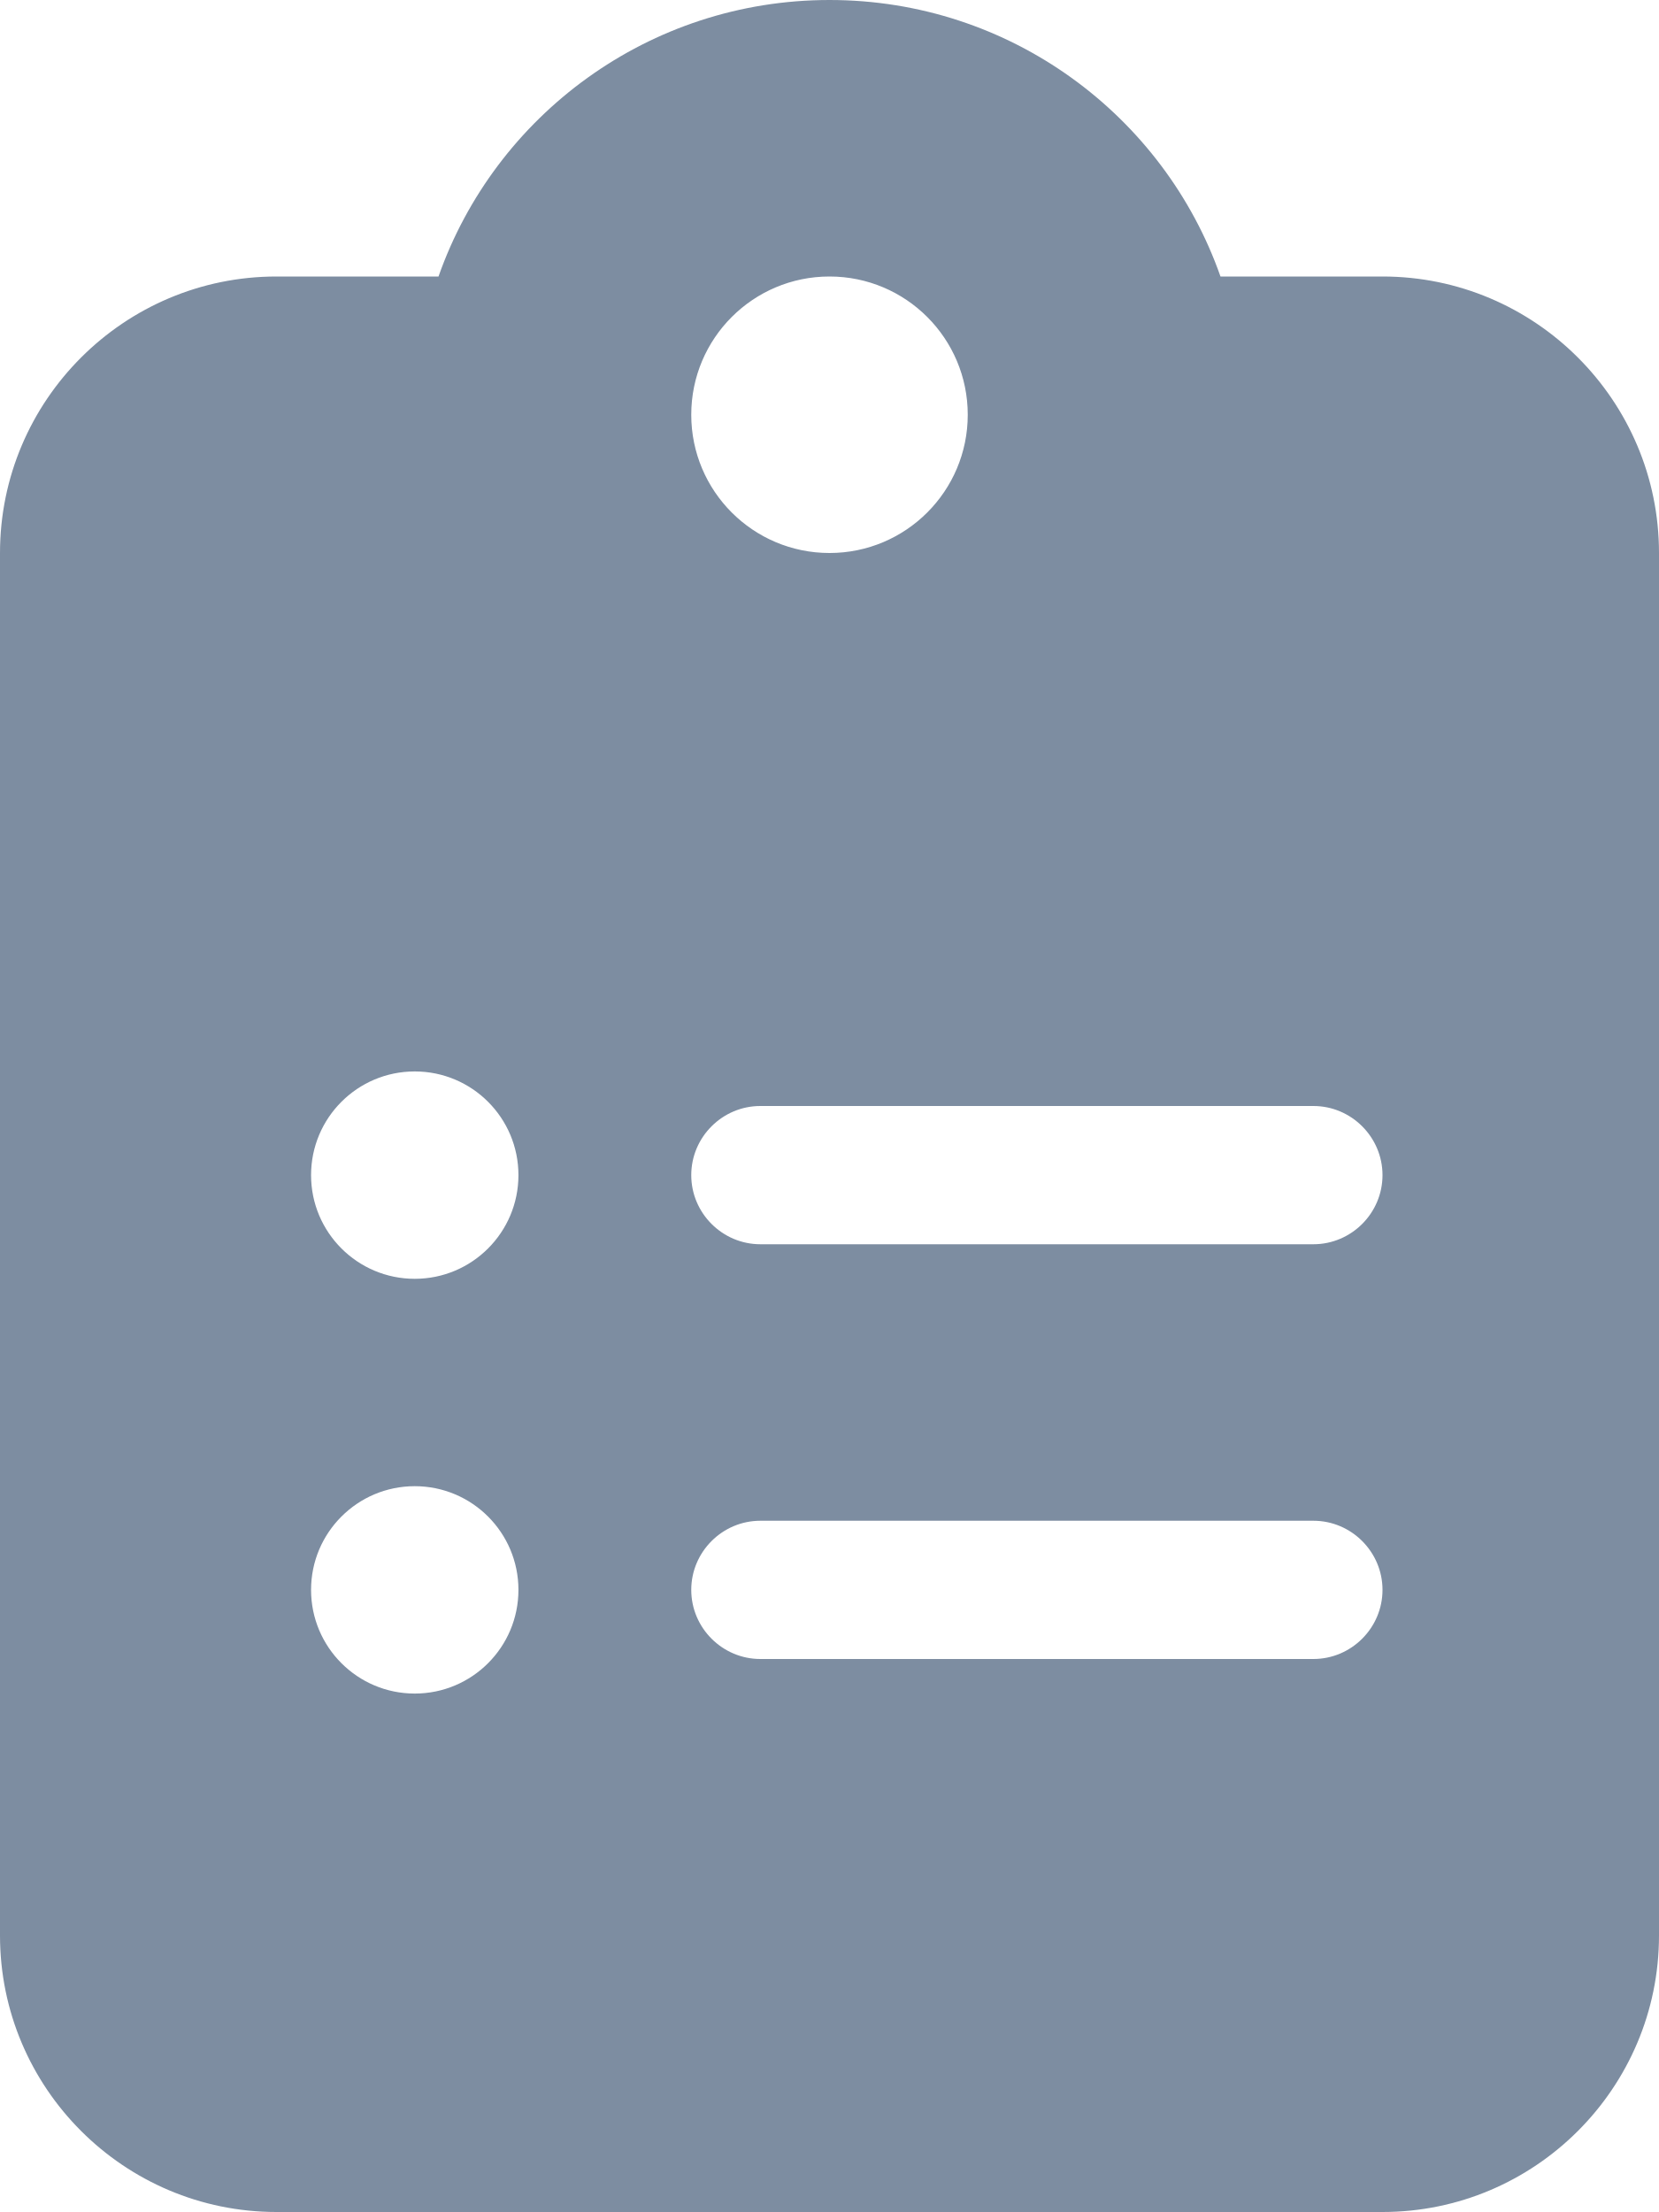
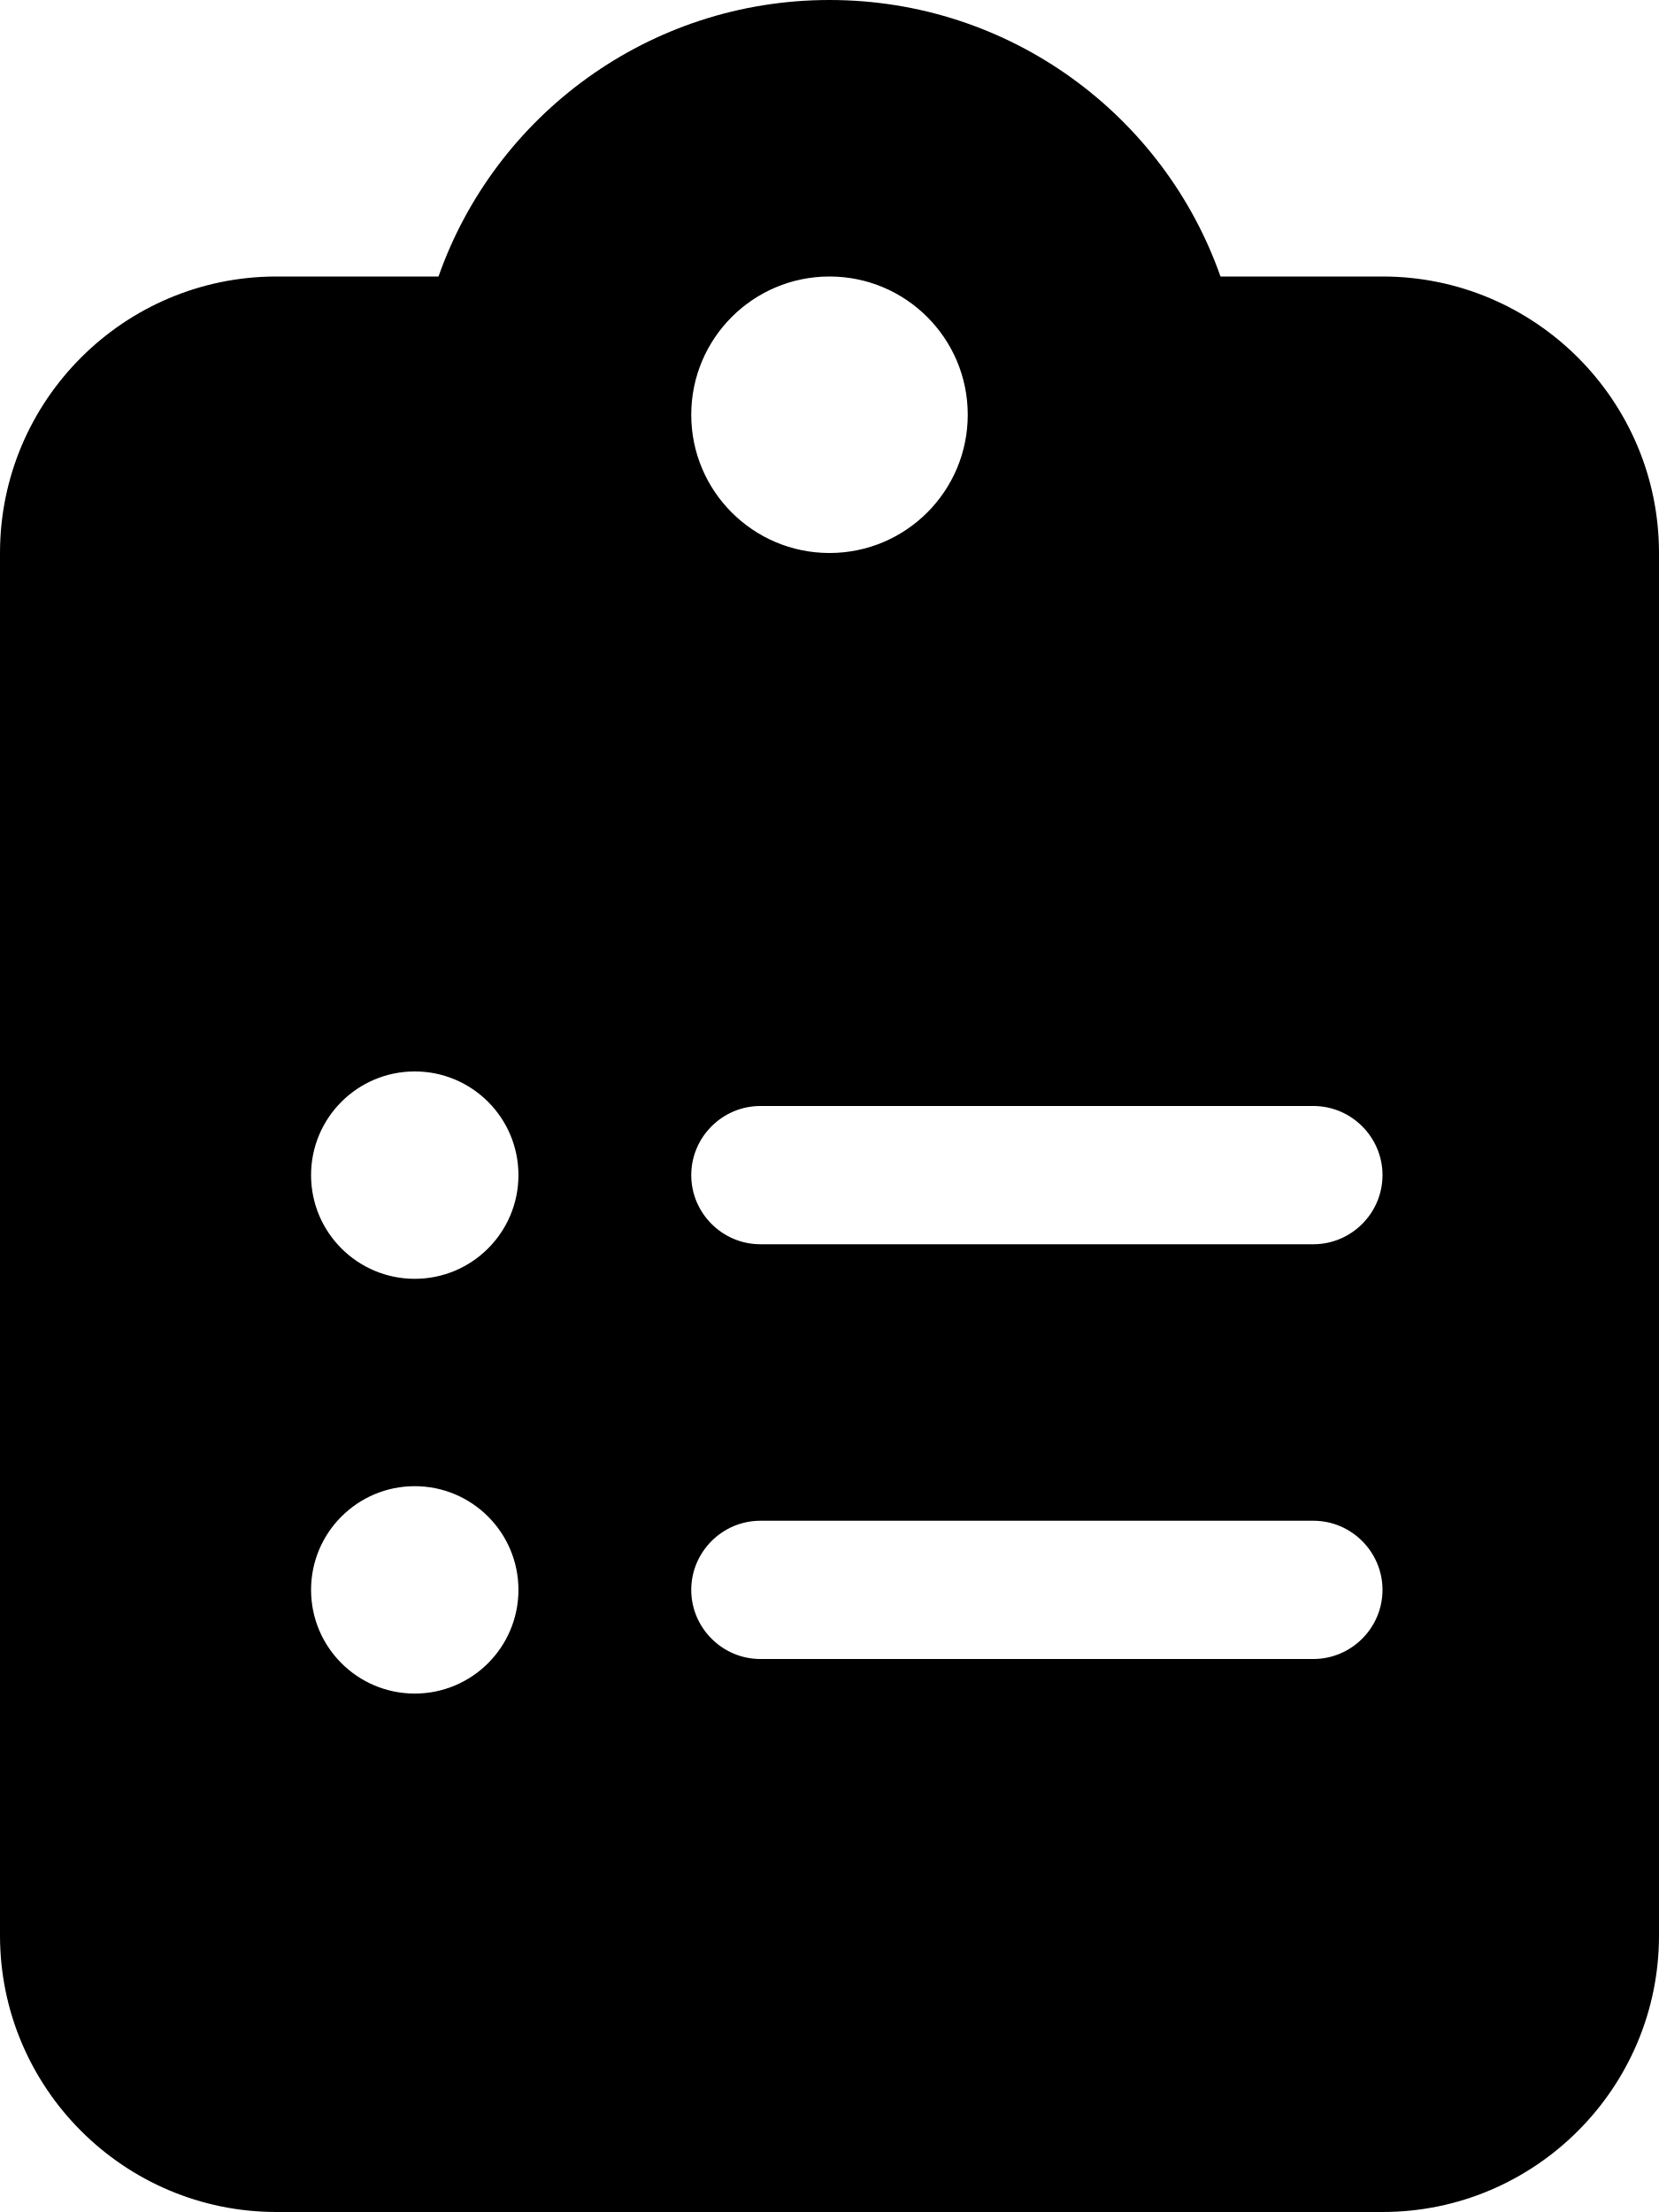
<svg xmlns="http://www.w3.org/2000/svg" height="1em" viewBox="0 0 384 512">
  <style>
-         svg {
-             fill: #7d8da1
-         }
+         
    </style>
  <path d="M192 0c-41.8 0-77.4 26.7-90.5 64H64C28.7 64 0 92.7 0 128V448c0 35.3 28.7 64 64 64H320c35.3 0 64-28.7 64-64V128c0-35.3-28.7-64-64-64H282.5C269.4 26.7 233.8 0 192 0zm0 64a32 32 0 1 1 0 64 32 32 0 1 1 0-64zM72 272a24 24 0 1 1 48 0 24 24 0 1 1 -48 0zm104-16H304c8.8 0 16 7.2 16 16s-7.2 16-16 16H176c-8.8 0-16-7.2-16-16s7.2-16 16-16zM72 368a24 24 0 1 1 48 0 24 24 0 1 1 -48 0zm88 0c0-8.8 7.2-16 16-16H304c8.8 0 16 7.2 16 16s-7.2 16-16 16H176c-8.8 0-16-7.2-16-16z" />
</svg>
